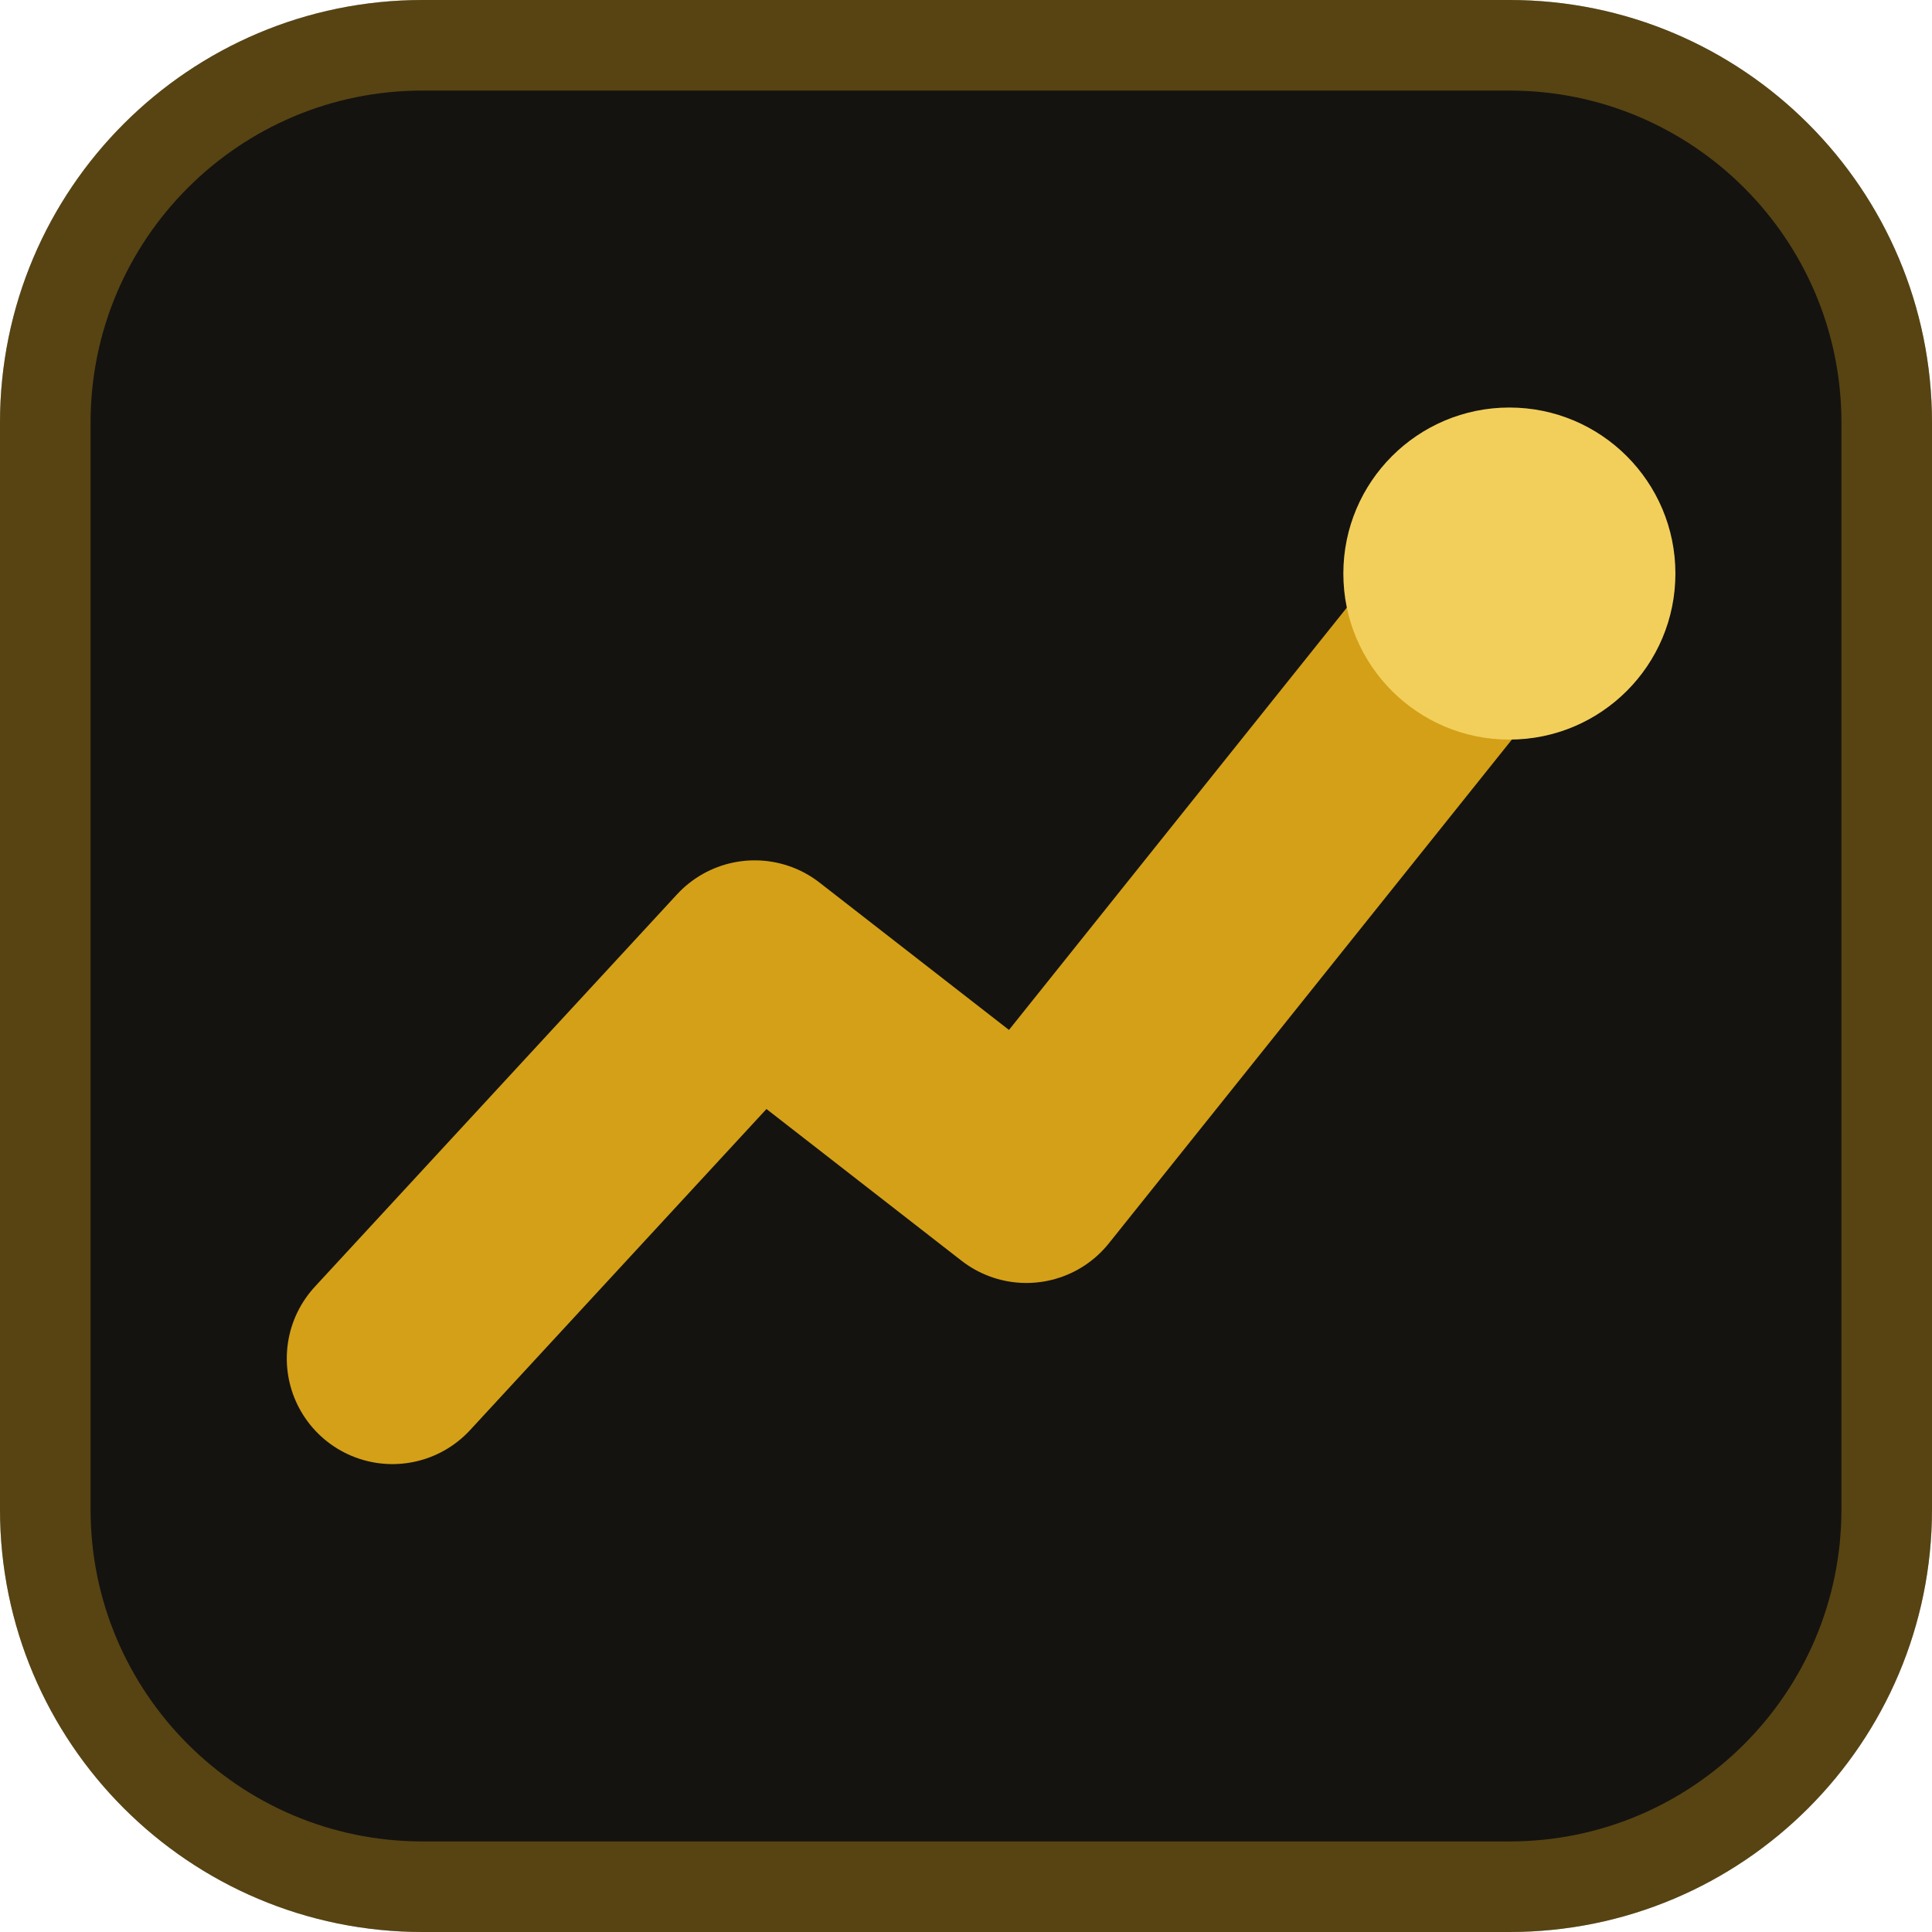
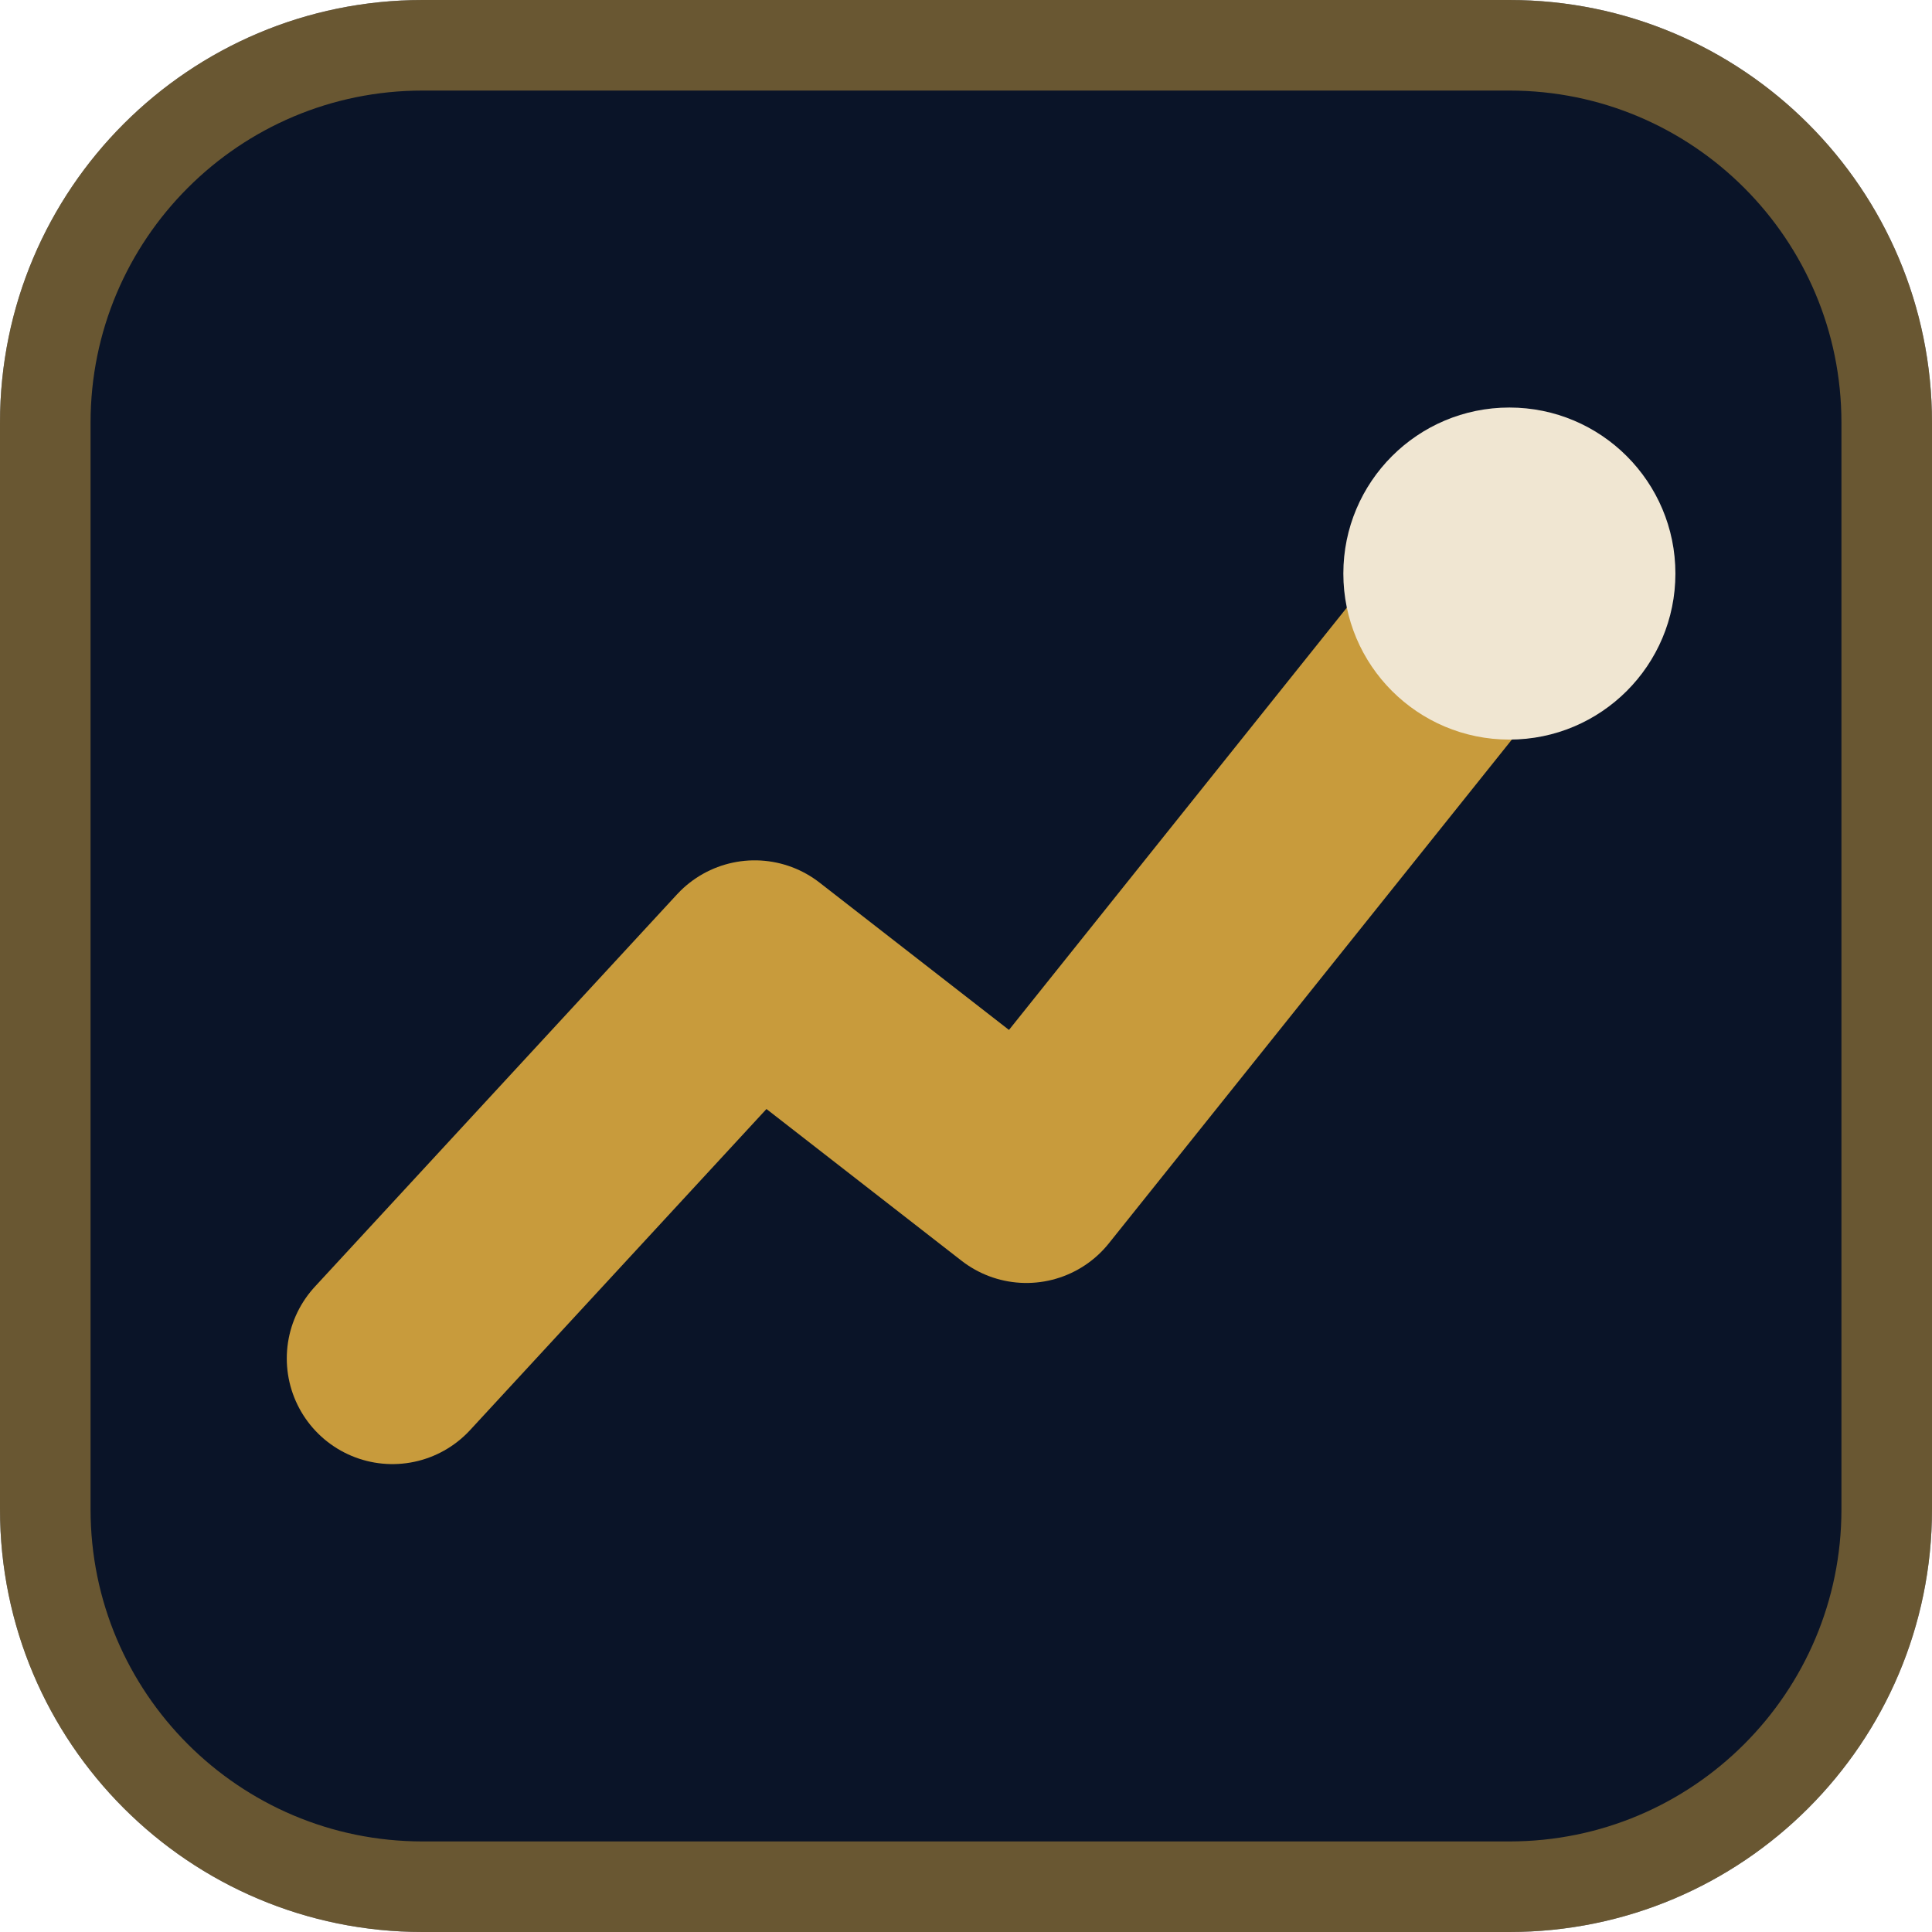
<svg xmlns="http://www.w3.org/2000/svg" viewBox="0 0 64 64">
-   <rect width="64" height="64" rx="14" fill="#141310" />
-   <rect x="1.5" y="1.5" width="61" height="61" rx="12.5" fill="none" stroke="#D4A017" stroke-opacity="0.35" stroke-width="3" />
-   <polyline points="13,45 25,32 34,39 50,19" fill="none" stroke="#D4A017" stroke-width="7" stroke-linecap="round" stroke-linejoin="round" />
-   <circle cx="50" cy="19" r="5.5" fill="#F2CF5B" />
+   <rect width="64" height="64" rx="14" fill="#0A1428" />
+   <rect x="1.5" y="1.5" width="61" height="61" rx="12.5" fill="none" stroke="#C89B3C" stroke-opacity="0.5" stroke-width="3" />
+   <polyline points="13,45 25,32 34,39 50,19" fill="none" stroke="#C89B3C" stroke-width="7" stroke-linecap="round" stroke-linejoin="round" />
+   <circle cx="50" cy="19" r="5.5" fill="#F0E6D2" />
</svg>
